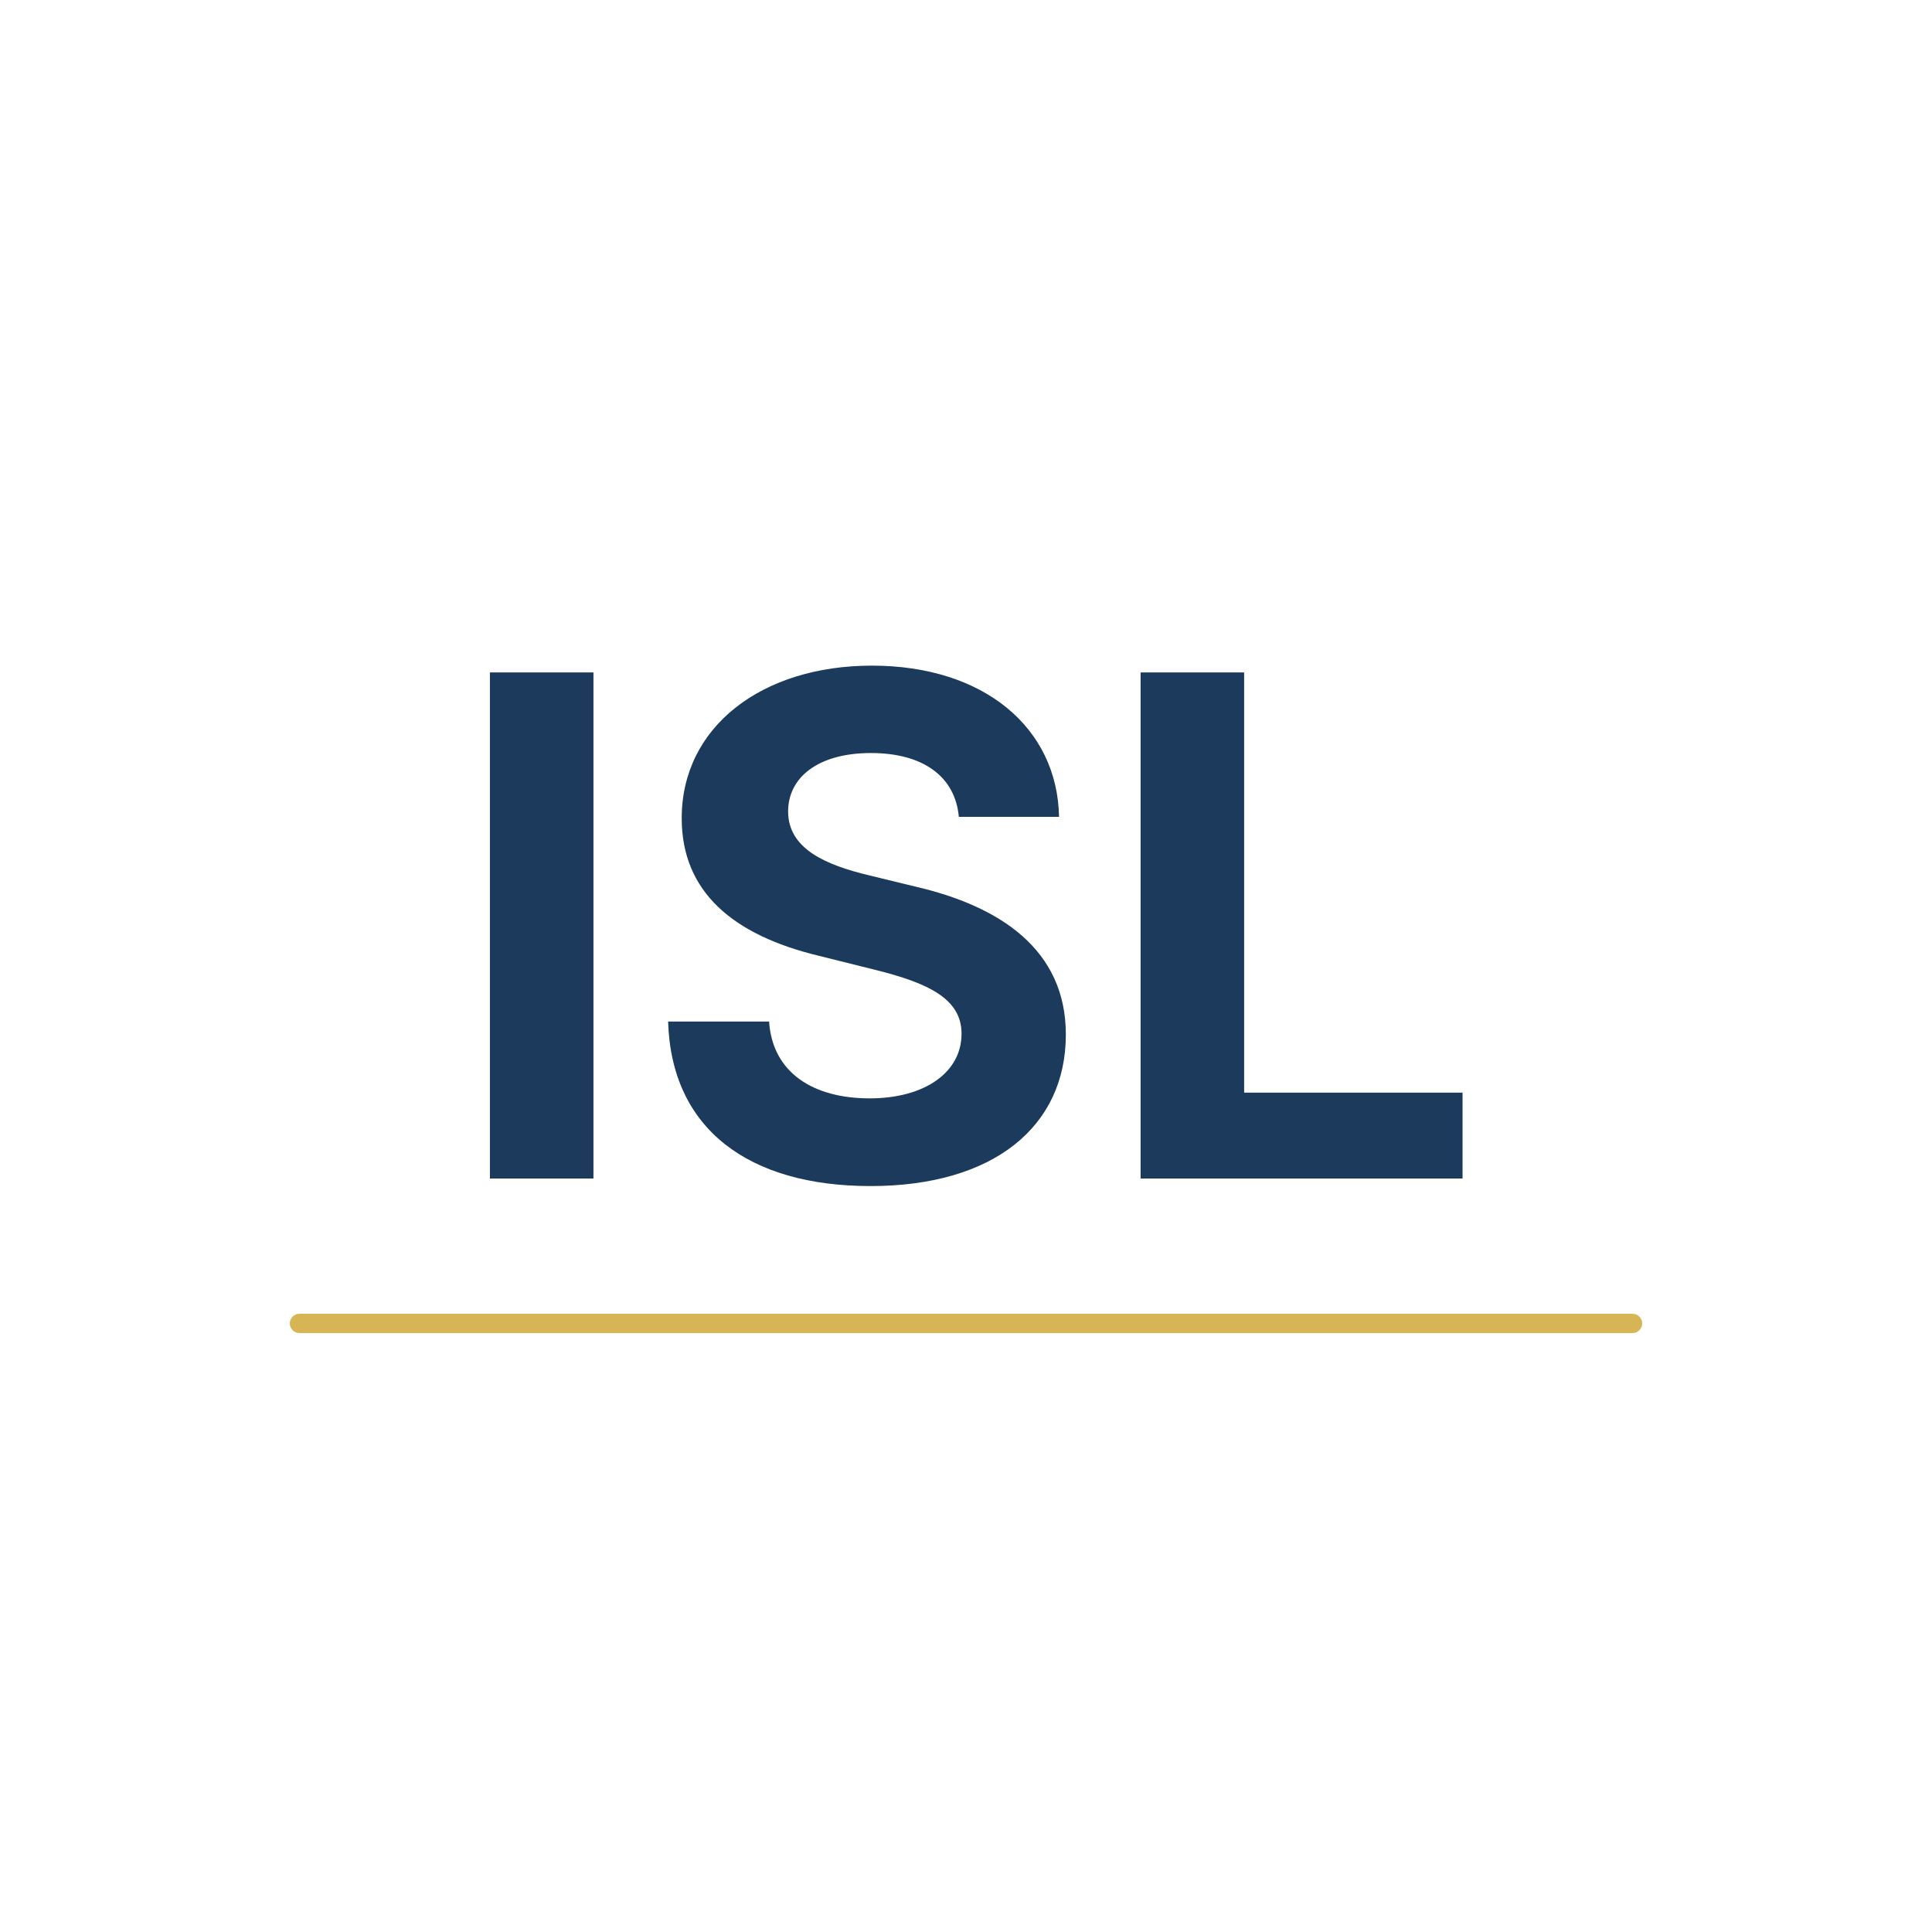
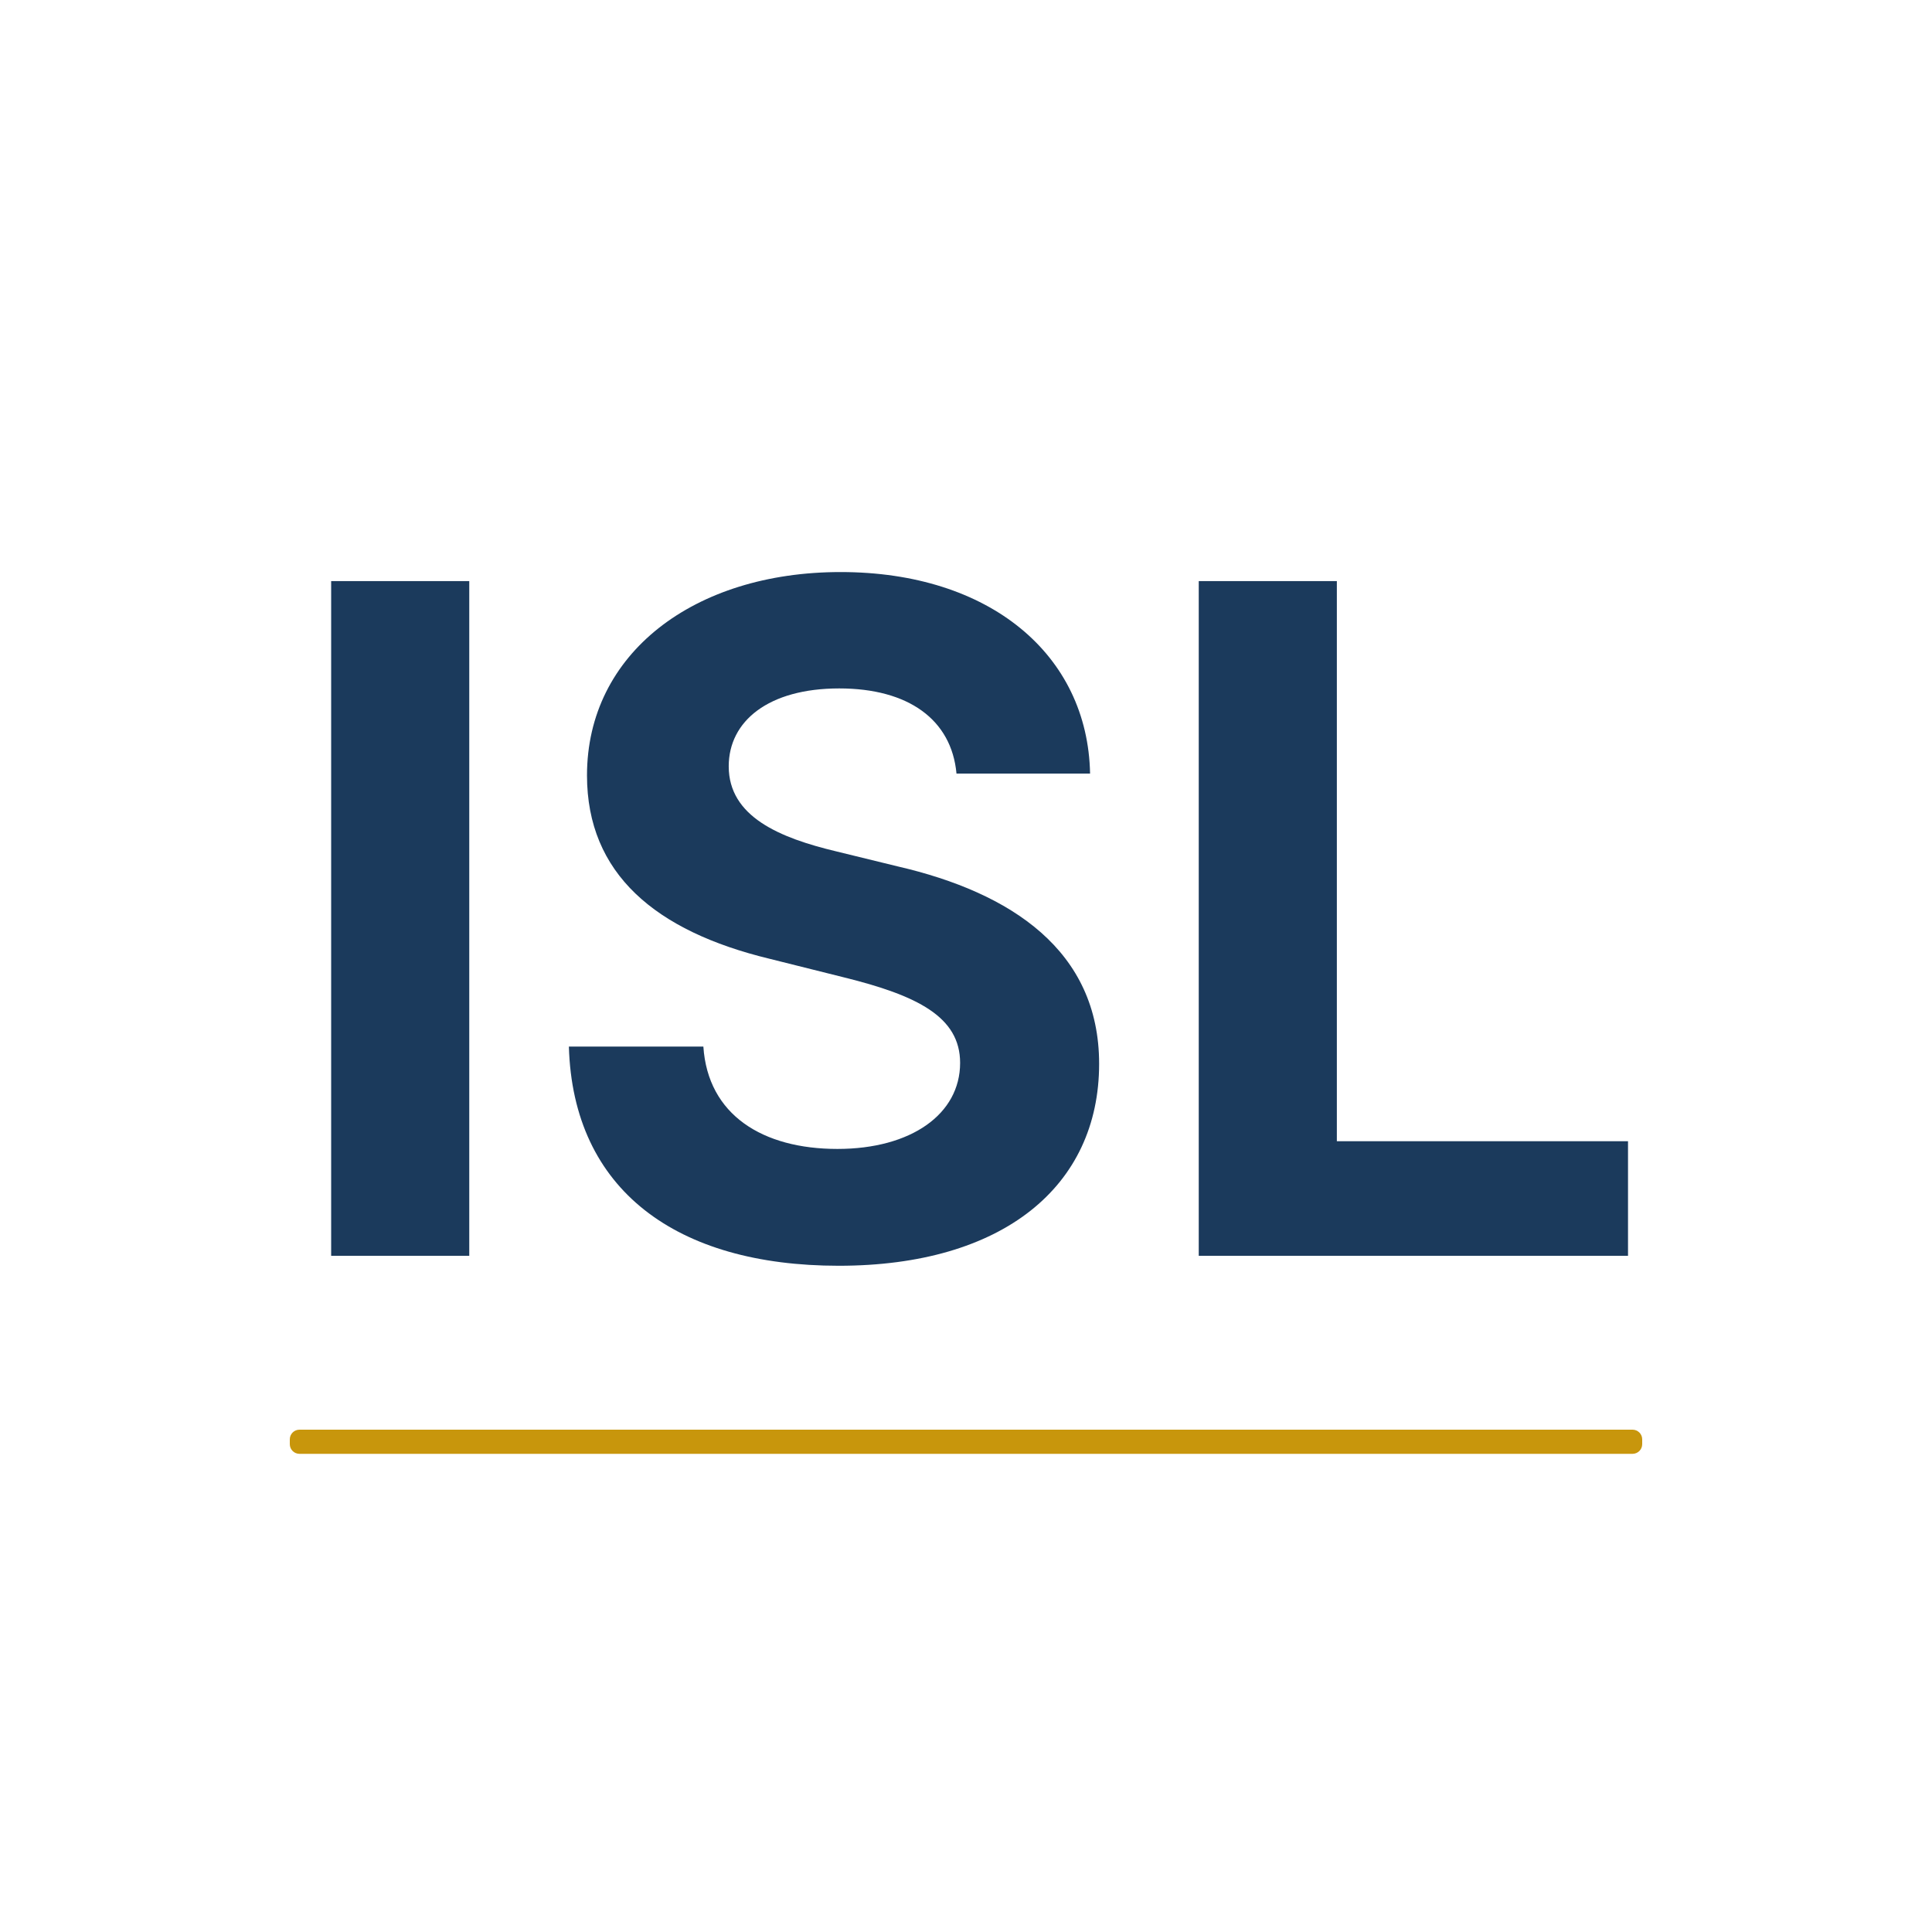
<svg xmlns="http://www.w3.org/2000/svg" width="200" height="200" viewBox="0 0 200 200" role="img">
  <style>
-     .isl-letter { font-family: 'Inter', system-ui, sans-serif; font-weight: 700; font-size: 72px; fill: #1B3A5C; }
+     .isl-letter { font-family: 'Inter', system-ui, sans-serif; font-weight: 700; font-size: 96px; fill: #1B3A5C; }
  </style>
-   <text class="isl-letter" x="100" y="122" text-anchor="middle">ISL</text>
-   <rect x="30" y="136" width="140" height="2" rx="1" fill="#C8960C" opacity="0.7" />
+   <text class="isl-letter" x="100" y="130" text-anchor="middle">ISL</text>
+   <rect x="30" y="148" width="140" height="2.5" rx="1" fill="#C8960C" />
</svg>
